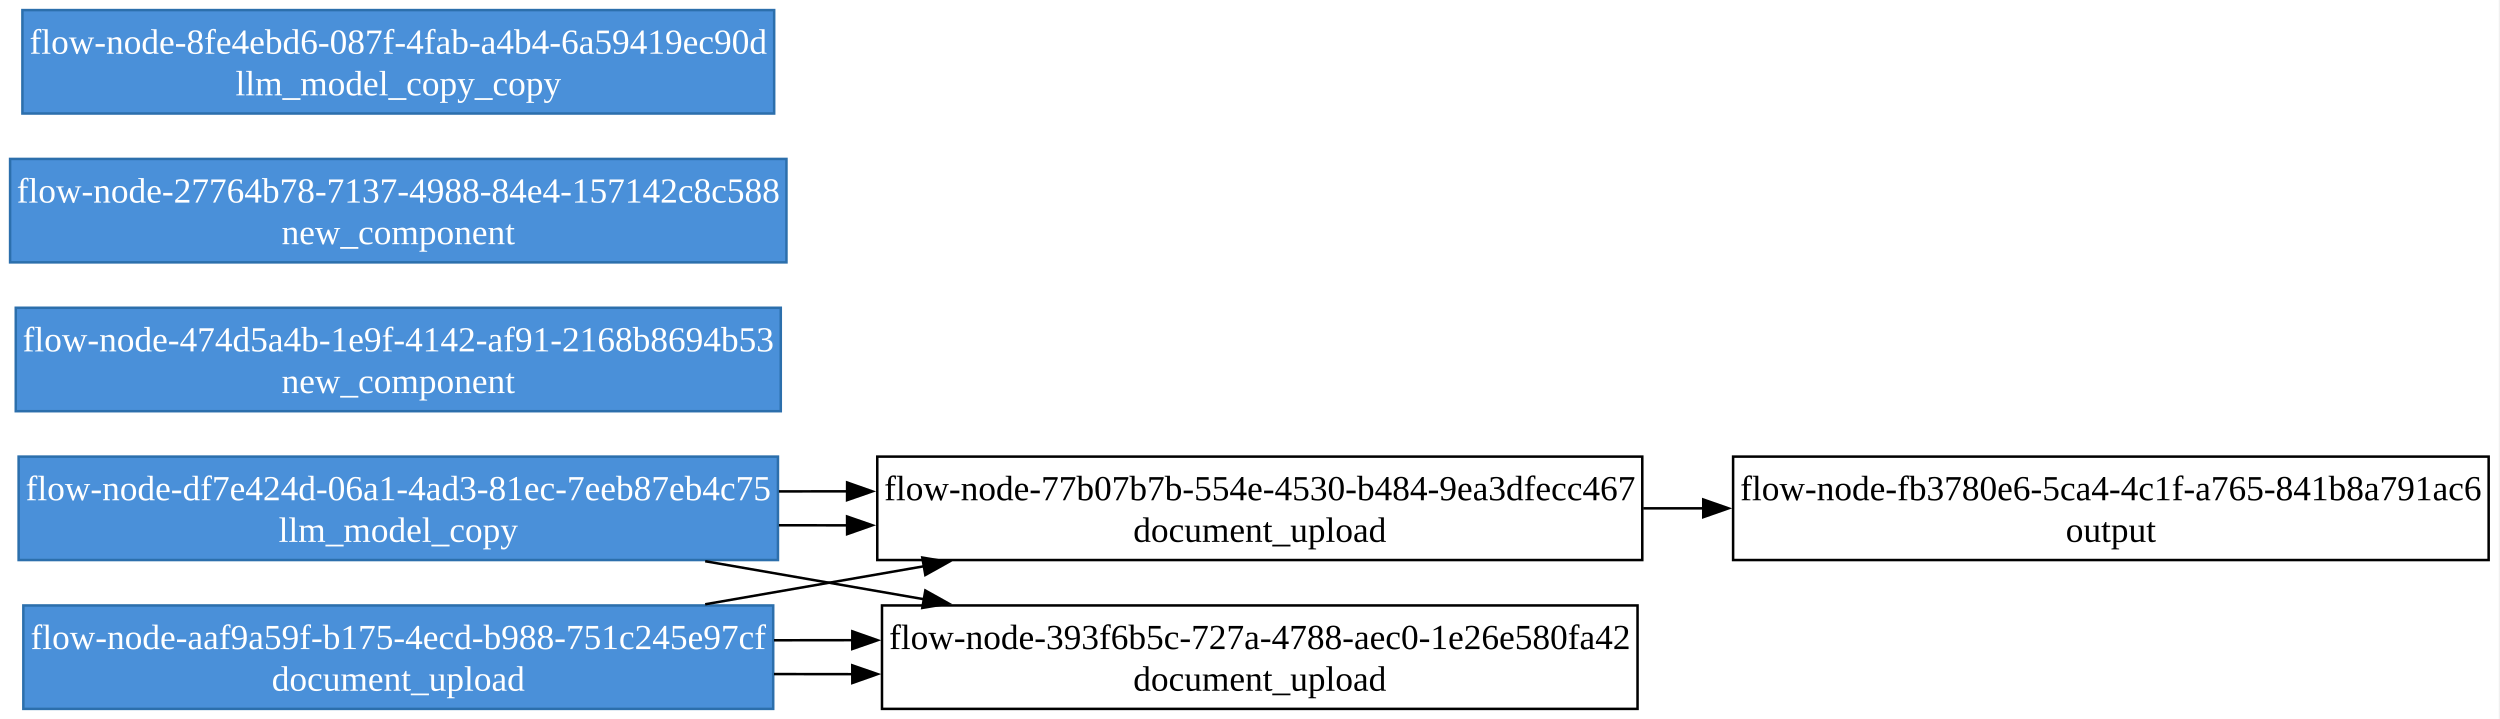
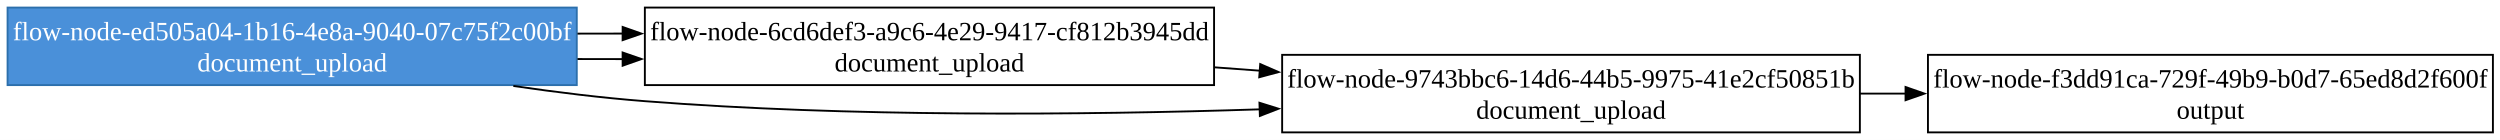
- <svg xmlns="http://www.w3.org/2000/svg" width="991pt" height="285pt" viewBox="0.00 0.00 991.00 285.00">
-   <g id="graph0" class="graph" transform="scale(1 1) rotate(0) translate(4 281)">
-     <polygon fill="white" stroke="none" points="-4,4 -4,-281 986.5,-281 986.5,4 -4,4" />
+ <svg xmlns="http://www.w3.org/2000/svg" width="1322pt" height="74pt" viewBox="0.00 0.00 1322.00 74.00">
+   <g id="graph0" class="graph" transform="scale(1 1) rotate(0) translate(4 70)">
+     <polygon fill="white" stroke="none" points="-4,4 -4,-70 1318.25,-70 1318.25,4 -4,4" />
    <g id="node1" class="node">
-       <polygon fill="#4a90d9" stroke="#2c6fac" points="304.38,-100 3.38,-100 3.38,-59 304.38,-59 304.38,-100" />
-       <text xml:space="preserve" text-anchor="middle" x="153.88" y="-82.7" font-family="Times New Roman,serif" font-size="14.00" fill="white">flow-node-df7e424d-06a1-4ad3-81ec-7eeb87eb4c75</text>
-       <text xml:space="preserve" text-anchor="middle" x="153.88" y="-66.2" font-family="Times New Roman,serif" font-size="14.00" fill="white">llm_model_copy</text>
+       <polygon fill="#4a90d9" stroke="#2c6fac" points="301,-66 0,-66 0,-25 301,-25 301,-66" />
+       <text xml:space="preserve" text-anchor="middle" x="150.5" y="-48.7" font-family="Times New Roman,serif" font-size="14.00" fill="white">flow-node-ed505a04-1b16-4e8a-9040-07c75f2c00bf</text>
+       <text xml:space="preserve" text-anchor="middle" x="150.5" y="-32.2" font-family="Times New Roman,serif" font-size="14.00" fill="white">document_upload</text>
    </g>
-     <g id="node6" class="node">
-       <polygon fill="none" stroke="black" points="647,-100 343.75,-100 343.75,-59 647,-59 647,-100" />
-       <text xml:space="preserve" text-anchor="middle" x="495.38" y="-82.7" font-family="Times New Roman,serif" font-size="14.00">flow-node-77b07b7b-554e-4530-b484-9ea3dfecc467</text>
-       <text xml:space="preserve" text-anchor="middle" x="495.38" y="-66.2" font-family="Times New Roman,serif" font-size="14.00">document_upload</text>
+     <g id="node2" class="node">
+       <polygon fill="none" stroke="black" points="638,-66 337,-66 337,-25 638,-25 638,-66" />
+       <text xml:space="preserve" text-anchor="middle" x="487.5" y="-48.7" font-family="Times New Roman,serif" font-size="14.00">flow-node-6cd6def3-a9c6-4e29-9417-cf812b3945dd</text>
+       <text xml:space="preserve" text-anchor="middle" x="487.5" y="-32.2" font-family="Times New Roman,serif" font-size="14.00">document_upload</text>
    </g>
    <g id="edge1" class="edge">
-       <path fill="none" stroke="black" d="M304.77,-72.79C313.77,-72.75 322.83,-72.74 331.87,-72.76" />
-       <polygon fill="black" stroke="black" points="331.78,-76.26 341.79,-72.78 331.8,-69.26 331.78,-76.26" />
+       <path fill="none" stroke="black" d="M301.36,-38.78C309.36,-38.75 317.4,-38.74 325.43,-38.75" />
+       <polygon fill="black" stroke="black" points="325.23,-42.25 335.24,-38.78 325.25,-35.25 325.23,-42.25" />
+     </g>
+     <g id="edge3" class="edge">
+       <path fill="none" stroke="black" d="M301.36,-52.22C309.36,-52.25 317.4,-52.26 325.43,-52.25" />
+       <polygon fill="black" stroke="black" points="325.25,-55.75 335.24,-52.22 325.23,-48.75 325.25,-55.75" />
+     </g>
+     <g id="node3" class="node">
+       <polygon fill="none" stroke="black" points="979.5,-41 674,-41 674,0 979.5,0 979.5,-41" />
+       <text xml:space="preserve" text-anchor="middle" x="826.75" y="-23.7" font-family="Times New Roman,serif" font-size="14.00">flow-node-9743bbc6-14d6-44b5-9975-41e2cf50851b</text>
+       <text xml:space="preserve" text-anchor="middle" x="826.75" y="-7.2" font-family="Times New Roman,serif" font-size="14.00">document_upload</text>
    </g>
    <g id="edge2" class="edge">
-       <path fill="none" stroke="black" d="M304.77,-86.21C313.77,-86.25 322.83,-86.26 331.87,-86.24" />
-       <polygon fill="black" stroke="black" points="331.8,-89.74 341.79,-86.22 331.78,-82.74 331.8,-89.74" />
-     </g>
-     <g id="node7" class="node">
-       <polygon fill="none" stroke="black" points="645.12,-41 345.62,-41 345.62,0 645.12,0 645.12,-41" />
-       <text xml:space="preserve" text-anchor="middle" x="495.38" y="-23.7" font-family="Times New Roman,serif" font-size="14.00">flow-node-393f6b5c-727a-4788-aec0-1e26e580fa42</text>
-       <text xml:space="preserve" text-anchor="middle" x="495.38" y="-7.2" font-family="Times New Roman,serif" font-size="14.00">document_upload</text>
+       <path fill="none" stroke="black" d="M267.45,-24.55C290.42,-21.19 314.41,-18.25 337,-16.5 445.12,-8.1 567.1,-9.08 662.16,-12.18" />
+       <polygon fill="black" stroke="black" points="661.99,-15.67 672.1,-12.51 662.22,-8.68 661.99,-15.67" />
    </g>
    <g id="edge4" class="edge">
-       <path fill="none" stroke="black" d="M275.53,-58.53C303.62,-53.65 333.69,-48.43 362.25,-43.46" />
-       <polygon fill="black" stroke="black" points="362.8,-46.92 372.05,-41.76 361.6,-40.02 362.8,-46.92" />
+       <path fill="none" stroke="black" d="M638.39,-34.39C646.34,-33.8 654.35,-33.21 662.34,-32.61" />
+       <polygon fill="black" stroke="black" points="662.4,-36.12 672.11,-31.89 661.88,-29.14 662.4,-36.12" />
    </g>
-     <g id="node2" class="node">
-       <polygon fill="#4a90d9" stroke="#2c6fac" points="302.5,-41 5.25,-41 5.25,0 302.5,0 302.5,-41" />
-       <text xml:space="preserve" text-anchor="middle" x="153.88" y="-23.7" font-family="Times New Roman,serif" font-size="14.00" fill="white">flow-node-aaf9a59f-b175-4ecd-b988-751c245e97cf</text>
-       <text xml:space="preserve" text-anchor="middle" x="153.88" y="-7.2" font-family="Times New Roman,serif" font-size="14.00" fill="white">document_upload</text>
-     </g>
-     <g id="edge3" class="edge">
-       <path fill="none" stroke="black" d="M275.53,-41.47C303.62,-46.35 333.69,-51.57 362.25,-56.54" />
-       <polygon fill="black" stroke="black" points="361.6,-59.98 372.05,-58.24 362.8,-53.08 361.6,-59.98" />
+     <g id="node4" class="node">
+       <polygon fill="none" stroke="black" points="1314.25,-41 1015.5,-41 1015.5,0 1314.25,0 1314.25,-41" />
+       <text xml:space="preserve" text-anchor="middle" x="1164.88" y="-23.7" font-family="Times New Roman,serif" font-size="14.00">flow-node-f3dd91ca-729f-49b9-b0d7-65ed8d2f600f</text>
+       <text xml:space="preserve" text-anchor="middle" x="1164.88" y="-7.2" font-family="Times New Roman,serif" font-size="14.00">output</text>
    </g>
    <g id="edge5" class="edge">
-       <path fill="none" stroke="black" d="M302.8,-13.8C313.16,-13.75 323.64,-13.74 334.07,-13.76" />
-       <polygon fill="black" stroke="black" points="333.84,-17.26 343.85,-13.79 333.86,-10.26 333.84,-17.26" />
-     </g>
-     <g id="edge6" class="edge">
-       <path fill="none" stroke="black" d="M302.8,-27.2C313.16,-27.25 323.64,-27.26 334.07,-27.24" />
-       <polygon fill="black" stroke="black" points="333.86,-30.74 343.85,-27.21 333.84,-23.74 333.86,-30.74" />
-     </g>
-     <g id="node3" class="node">
-       <polygon fill="#4a90d9" stroke="#2c6fac" points="305.5,-159 2.25,-159 2.25,-118 305.5,-118 305.5,-159" />
-       <text xml:space="preserve" text-anchor="middle" x="153.88" y="-141.7" font-family="Times New Roman,serif" font-size="14.00" fill="white">flow-node-474d5a4b-1e9f-4142-af91-2168b8694b53</text>
-       <text xml:space="preserve" text-anchor="middle" x="153.88" y="-125.2" font-family="Times New Roman,serif" font-size="14.00" fill="white">new_component</text>
-     </g>
-     <g id="node4" class="node">
-       <polygon fill="#4a90d9" stroke="#2c6fac" points="307.75,-218 0,-218 0,-177 307.75,-177 307.75,-218" />
-       <text xml:space="preserve" text-anchor="middle" x="153.88" y="-200.7" font-family="Times New Roman,serif" font-size="14.00" fill="white">flow-node-27764b78-7137-4988-84e4-157142c8c588</text>
-       <text xml:space="preserve" text-anchor="middle" x="153.88" y="-184.2" font-family="Times New Roman,serif" font-size="14.00" fill="white">new_component</text>
-     </g>
-     <g id="node5" class="node">
-       <polygon fill="#4a90d9" stroke="#2c6fac" points="302.88,-277 4.88,-277 4.88,-236 302.88,-236 302.88,-277" />
-       <text xml:space="preserve" text-anchor="middle" x="153.88" y="-259.7" font-family="Times New Roman,serif" font-size="14.00" fill="white">flow-node-8fe4ebd6-087f-4fab-a4b4-6a59419ec90d</text>
-       <text xml:space="preserve" text-anchor="middle" x="153.88" y="-243.2" font-family="Times New Roman,serif" font-size="14.00" fill="white">llm_model_copy_copy</text>
-     </g>
-     <g id="node8" class="node">
-       <polygon fill="none" stroke="black" points="982.5,-100 683,-100 683,-59 982.5,-59 982.5,-100" />
-       <text xml:space="preserve" text-anchor="middle" x="832.75" y="-82.7" font-family="Times New Roman,serif" font-size="14.00">flow-node-fb3780e6-5ca4-4c1f-a765-841b8a791ac6</text>
-       <text xml:space="preserve" text-anchor="middle" x="832.75" y="-66.2" font-family="Times New Roman,serif" font-size="14.00">output</text>
-     </g>
-     <g id="edge7" class="edge">
-       <path fill="none" stroke="black" d="M647.38,-79.5C655.36,-79.5 663.39,-79.5 671.39,-79.5" />
-       <polygon fill="black" stroke="black" points="671.17,-83 681.17,-79.5 671.17,-76 671.17,-83" />
+       <path fill="none" stroke="black" d="M979.59,-20.5C987.63,-20.5 995.72,-20.5 1003.79,-20.5" />
+       <polygon fill="black" stroke="black" points="1003.65,-24 1013.65,-20.5 1003.65,-17 1003.65,-24" />
    </g>
  </g>
</svg>
